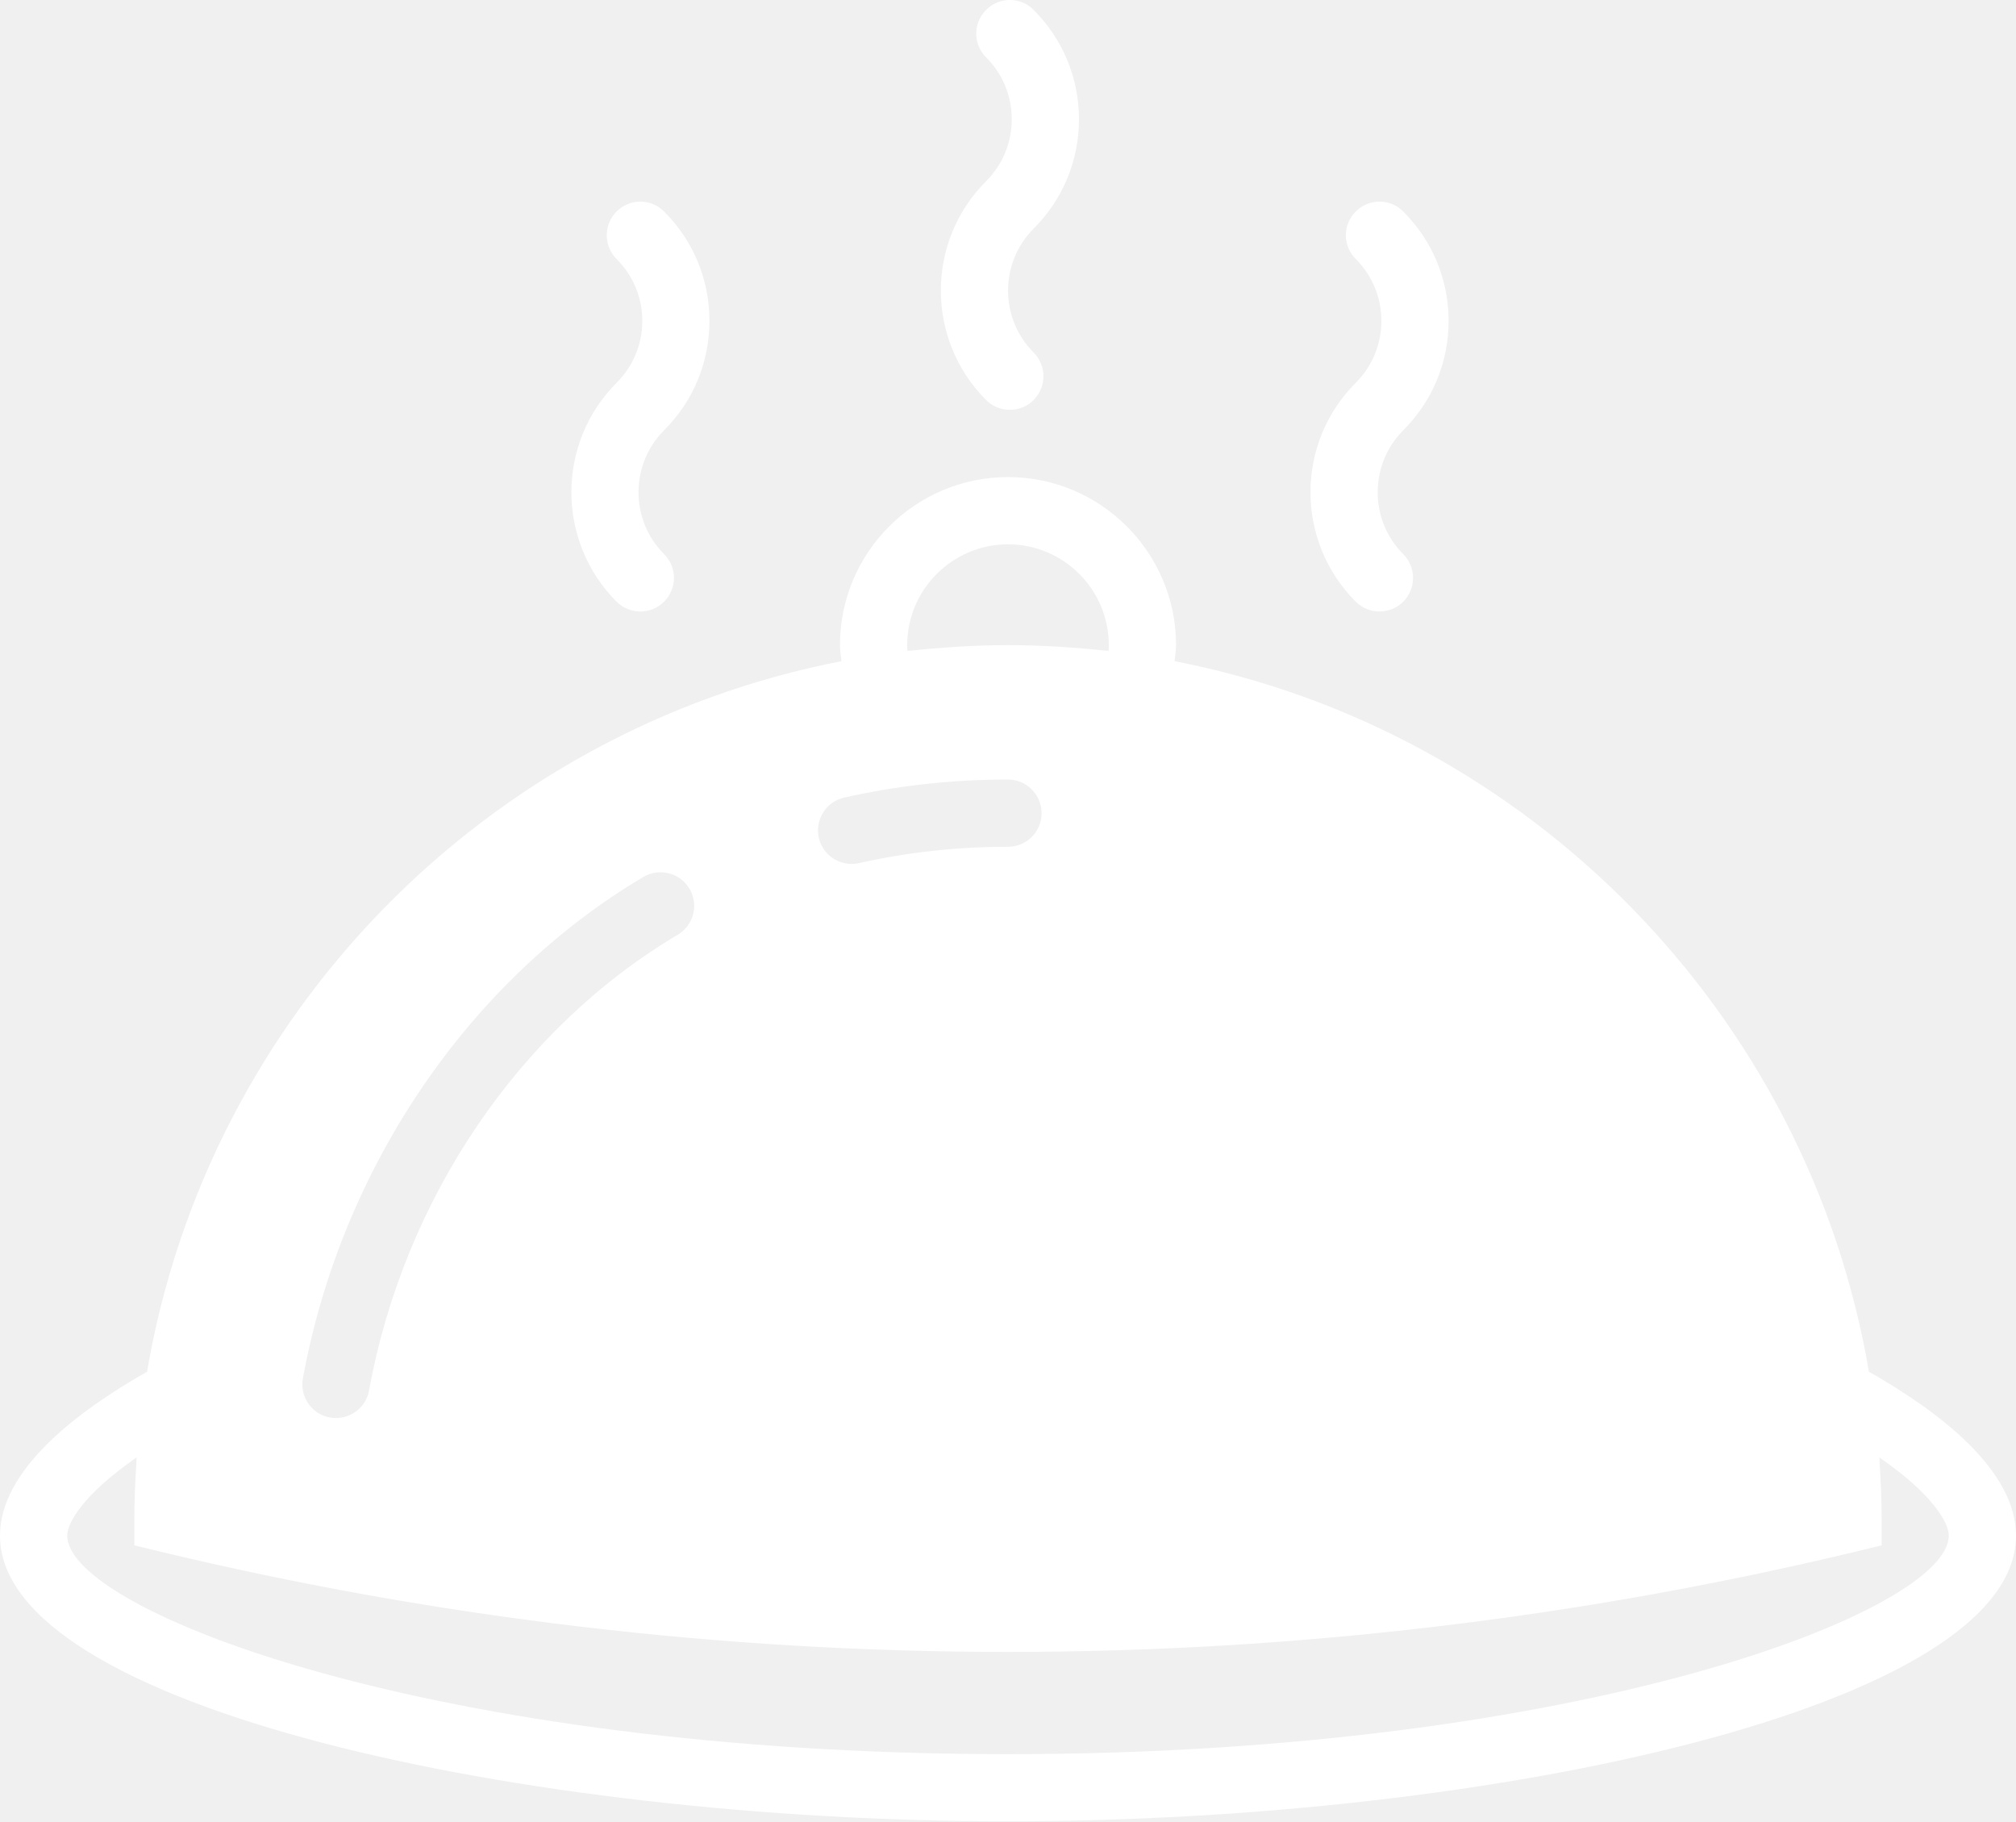
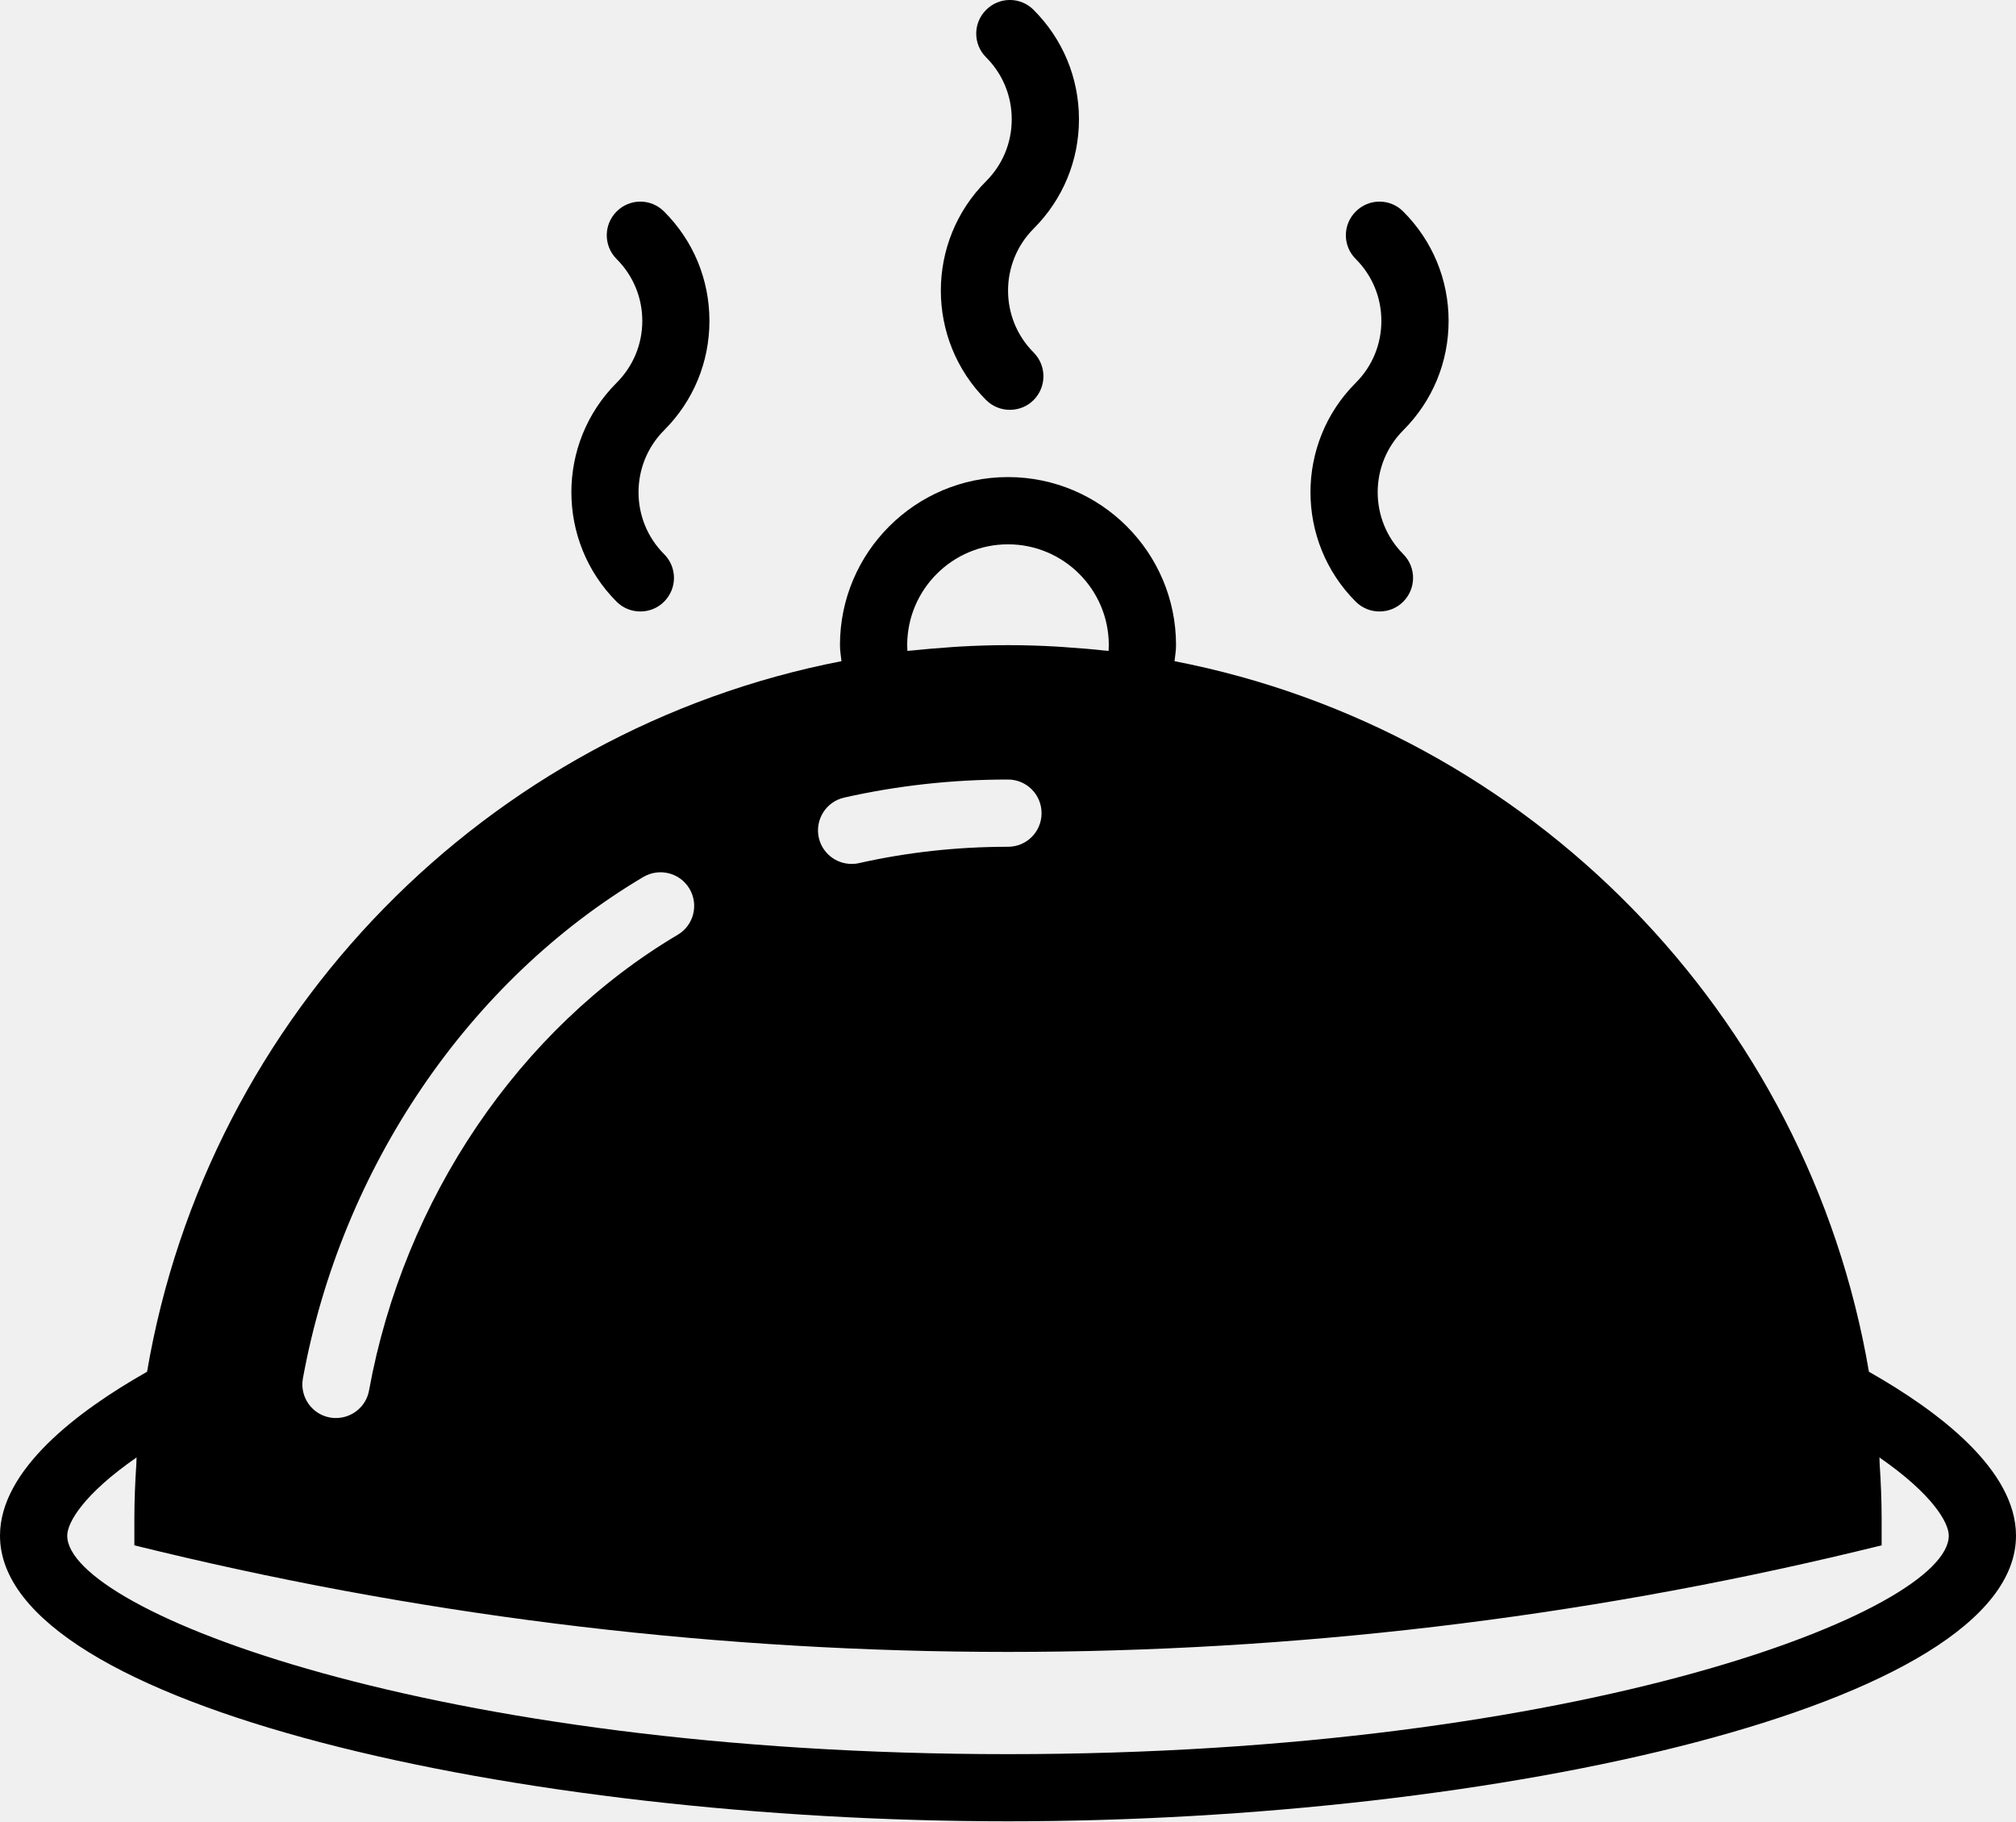
- <svg xmlns="http://www.w3.org/2000/svg" preserveAspectRatio="none" overflow="visible" width="20" height="18.066" viewBox="0 0 20 18.066" fill="none">
-   <path d="M6.117 5.968C6.182 6.033 6.267 6.065 6.353 6.065C6.438 6.065 6.523 6.033 6.588 5.968C6.719 5.837 6.719 5.627 6.588 5.496C6.25 5.158 6.25 4.607 6.588 4.268C6.878 3.978 7.038 3.593 7.038 3.183C7.038 2.773 6.879 2.388 6.588 2.098C6.458 1.967 6.247 1.967 6.117 2.098C5.987 2.228 5.987 2.439 6.117 2.569C6.281 2.733 6.372 2.951 6.372 3.183C6.372 3.415 6.281 3.633 6.117 3.797C5.519 4.395 5.519 5.369 6.117 5.968Z" fill="white" />
-   <path d="M13.45 5.968C13.515 6.033 13.6 6.065 13.685 6.065C13.771 6.065 13.856 6.033 13.921 5.968C14.051 5.837 14.051 5.627 13.921 5.496C13.583 5.158 13.583 4.607 13.921 4.268C14.211 3.978 14.371 3.593 14.371 3.183C14.371 2.773 14.211 2.388 13.921 2.098C13.791 1.967 13.58 1.967 13.45 2.098C13.319 2.228 13.319 2.439 13.45 2.569C13.614 2.733 13.704 2.951 13.704 3.183C13.704 3.415 13.614 3.633 13.45 3.797C12.851 4.395 12.851 5.369 13.45 5.968Z" fill="white" />
-   <path d="M9.783 3.968C9.848 4.033 9.933 4.065 10.018 4.065C10.104 4.065 10.189 4.033 10.254 3.968C10.384 3.837 10.384 3.627 10.254 3.496C9.916 3.158 9.916 2.607 10.254 2.268C10.544 1.978 10.704 1.593 10.704 1.183C10.704 0.773 10.544 0.388 10.254 0.098C10.124 -0.033 9.913 -0.033 9.783 0.098C9.652 0.228 9.652 0.439 9.783 0.569C9.947 0.733 10.037 0.951 10.037 1.183C10.037 1.415 9.947 1.633 9.783 1.797C9.184 2.395 9.184 3.369 9.783 3.968Z" fill="white" />
-   <path d="M18.541 13.606C17.937 10.059 15.172 7.241 11.652 6.558C11.658 6.505 11.667 6.451 11.667 6.398C11.667 5.479 10.919 4.732 10 4.732C9.081 4.732 8.333 5.479 8.333 6.398C8.333 6.451 8.342 6.505 8.348 6.558C4.828 7.241 2.063 10.059 1.459 13.606C0.762 14.001 0 14.581 0 15.232C0 16.927 5.171 18.065 10 18.065C14.829 18.065 20 16.927 20 15.232C20 14.581 19.238 14.001 18.541 13.606ZM9.002 6.456C9.001 6.437 9 6.417 9 6.399C9 5.847 9.449 5.399 10 5.399C10.551 5.399 11 5.847 11 6.399C11 6.418 10.999 6.437 10.998 6.456C10.982 6.454 10.967 6.454 10.951 6.452C10.837 6.439 10.721 6.43 10.605 6.422C10.563 6.419 10.52 6.415 10.478 6.413C10.32 6.404 10.161 6.399 10 6.399C9.84 6.399 9.681 6.404 9.523 6.413C9.48 6.415 9.438 6.419 9.395 6.422C9.279 6.43 9.164 6.44 9.049 6.452C9.033 6.454 9.018 6.454 9.002 6.456ZM8.375 7.911C8.903 7.792 9.448 7.732 9.995 7.732C9.997 7.732 9.998 7.732 10 7.732C10.184 7.732 10.333 7.881 10.333 8.066C10.333 8.25 10.184 8.399 10 8.399C9.999 8.399 9.997 8.399 9.996 8.399C9.497 8.399 9.002 8.453 8.522 8.561C8.497 8.567 8.473 8.569 8.448 8.569C8.296 8.569 8.158 8.464 8.123 8.309C8.083 8.13 8.196 7.951 8.375 7.911ZM6.383 8.698C6.542 8.605 6.746 8.657 6.84 8.815C6.934 8.974 6.882 9.178 6.723 9.272C5.152 10.203 4.007 11.892 3.661 13.792C3.632 13.953 3.491 14.065 3.333 14.065C3.313 14.065 3.293 14.064 3.273 14.06C3.092 14.027 2.972 13.853 3.005 13.672C3.386 11.585 4.649 9.726 6.383 8.698ZM10 17.399C4.301 17.399 0.667 15.976 0.667 15.232C0.667 15.104 0.825 14.823 1.355 14.456C1.353 14.475 1.354 14.494 1.353 14.513C1.341 14.695 1.333 14.879 1.333 15.065V15.328L1.589 15.39C4.34 16.05 7.17 16.385 10 16.385C12.83 16.385 15.66 16.05 18.411 15.39L18.667 15.328V15.065C18.667 14.879 18.659 14.696 18.647 14.513C18.646 14.494 18.647 14.475 18.645 14.456C19.175 14.823 19.333 15.104 19.333 15.232C19.333 15.976 15.699 17.399 10 17.399Z" fill="white" />
+ <svg xmlns="http://www.w3.org/2000/svg" preserveAspectRatio="none" overflow="visible" style="display: block;" width="20" height="18.065" viewBox="0 0 20 18.065" fill="none">
+   <g id="Group">
+     <path id="Vector" d="M6.117 5.968C6.182 6.033 6.267 6.065 6.353 6.065C6.438 6.065 6.523 6.033 6.588 5.968C6.719 5.837 6.719 5.627 6.588 5.496C6.25 5.158 6.25 4.607 6.588 4.268C6.878 3.978 7.038 3.593 7.038 3.183C7.038 2.773 6.879 2.388 6.588 2.098C6.458 1.967 6.247 1.967 6.117 2.098C5.987 2.228 5.987 2.439 6.117 2.569C6.281 2.733 6.372 2.951 6.372 3.183C6.372 3.415 6.281 3.633 6.117 3.797C5.519 4.395 5.519 5.369 6.117 5.968Z" fill="currentColor" />
+     <path id="Vector_2" d="M13.45 5.968C13.515 6.033 13.6 6.065 13.685 6.065C13.771 6.065 13.856 6.033 13.921 5.968C14.051 5.837 14.051 5.627 13.921 5.496C13.583 5.158 13.583 4.607 13.921 4.268C14.211 3.978 14.371 3.593 14.371 3.183C14.371 2.773 14.211 2.388 13.921 2.098C13.791 1.967 13.58 1.967 13.45 2.098C13.319 2.228 13.319 2.439 13.45 2.569C13.614 2.733 13.704 2.951 13.704 3.183C13.704 3.415 13.614 3.633 13.45 3.797C12.851 4.395 12.851 5.369 13.45 5.968Z" fill="currentColor" />
+     <path id="Vector_3" d="M9.783 3.968C9.848 4.033 9.933 4.065 10.018 4.065C10.104 4.065 10.189 4.033 10.254 3.968C10.384 3.837 10.384 3.627 10.254 3.496C9.916 3.158 9.916 2.607 10.254 2.268C10.544 1.978 10.704 1.593 10.704 1.183C10.704 0.773 10.544 0.388 10.254 0.098C10.124 -0.033 9.913 -0.033 9.783 0.098C9.652 0.228 9.652 0.439 9.783 0.569C9.947 0.733 10.037 0.951 10.037 1.183C10.037 1.415 9.947 1.633 9.783 1.797C9.184 2.395 9.184 3.369 9.783 3.968Z" fill="currentColor" />
+     <path id="Vector_4" d="M18.541 13.606C17.937 10.059 15.172 7.241 11.652 6.558C11.658 6.505 11.667 6.451 11.667 6.398C11.667 5.479 10.919 4.732 10 4.732C9.081 4.732 8.333 5.479 8.333 6.398C8.333 6.451 8.342 6.505 8.348 6.558C4.828 7.241 2.063 10.059 1.459 13.606C0.762 14.001 0 14.581 0 15.232C0 16.927 5.171 18.065 10 18.065C14.829 18.065 20 16.927 20 15.232C20 14.581 19.238 14.001 18.541 13.606ZM9.002 6.456C9.001 6.437 9 6.417 9 6.399C9 5.847 9.449 5.399 10 5.399C10.551 5.399 11 5.847 11 6.399C11 6.418 10.999 6.437 10.998 6.456C10.982 6.454 10.967 6.454 10.951 6.452C10.837 6.439 10.721 6.43 10.605 6.422C10.563 6.419 10.52 6.415 10.478 6.413C10.32 6.404 10.161 6.399 10 6.399C9.84 6.399 9.681 6.404 9.523 6.413C9.48 6.415 9.438 6.419 9.395 6.422C9.279 6.43 9.164 6.44 9.049 6.452C9.033 6.454 9.018 6.454 9.002 6.456ZM8.375 7.911C8.903 7.792 9.448 7.732 9.995 7.732C9.997 7.732 9.998 7.732 10 7.732C10.184 7.732 10.333 7.881 10.333 8.066C10.333 8.25 10.184 8.399 10 8.399C9.999 8.399 9.997 8.399 9.996 8.399C9.497 8.399 9.002 8.453 8.522 8.561C8.497 8.567 8.473 8.569 8.448 8.569C8.296 8.569 8.158 8.464 8.123 8.309C8.083 8.13 8.196 7.951 8.375 7.911ZM6.383 8.698C6.542 8.605 6.746 8.657 6.84 8.815C6.934 8.974 6.882 9.178 6.723 9.272C5.152 10.203 4.007 11.892 3.661 13.792C3.632 13.953 3.491 14.065 3.333 14.065C3.313 14.065 3.293 14.064 3.273 14.06C3.092 14.027 2.972 13.853 3.005 13.672C3.386 11.585 4.649 9.726 6.383 8.698ZM10 17.399C4.301 17.399 0.667 15.976 0.667 15.232C0.667 15.104 0.825 14.823 1.355 14.456C1.353 14.475 1.354 14.494 1.353 14.513C1.341 14.695 1.333 14.879 1.333 15.065V15.328L1.589 15.39C4.34 16.05 7.17 16.385 10 16.385C12.83 16.385 15.66 16.05 18.411 15.39L18.667 15.328V15.065C18.667 14.879 18.659 14.696 18.647 14.513C18.646 14.494 18.647 14.475 18.645 14.456C19.175 14.823 19.333 15.104 19.333 15.232C19.333 15.976 15.699 17.399 10 17.399Z" fill="currentColor" />
+   </g>
</svg>
